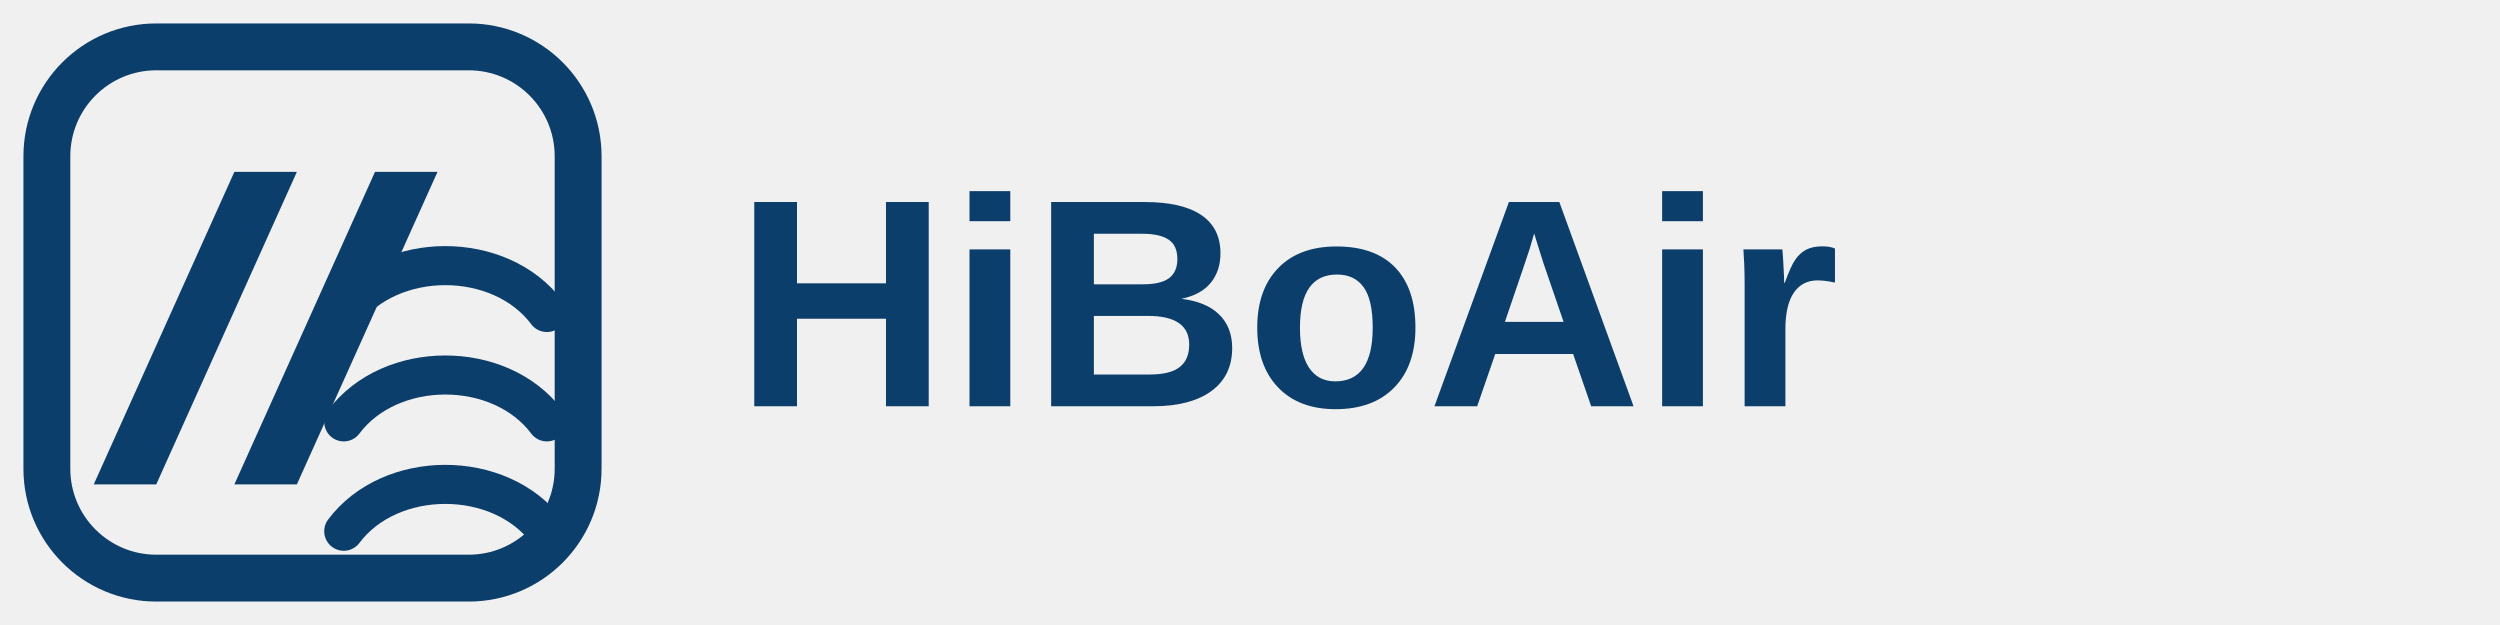
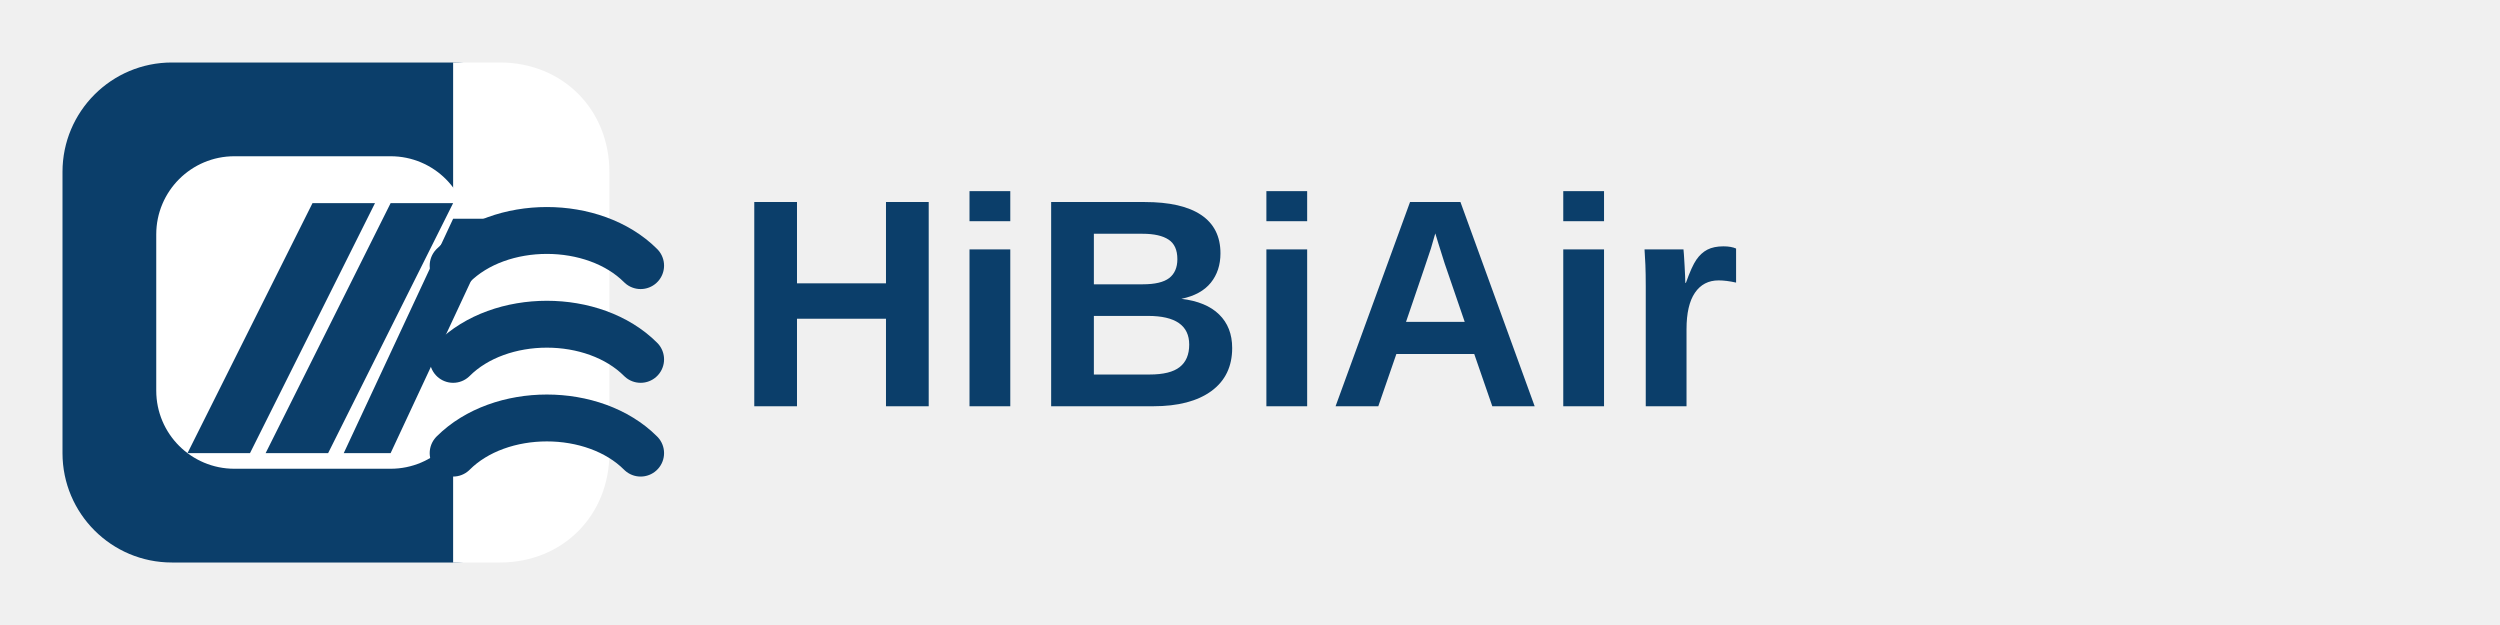
<svg xmlns="http://www.w3.org/2000/svg" viewBox="0 0 320 80" role="img" aria-labelledby="hiboairTitle hiboairDesc">
  <g fill="none" fill-rule="evenodd">
-     <rect x="6" y="6" width="68" height="68" rx="14" stroke="#0B3E6A" stroke-width="6" />
-     <path d="M20 62L38 22h-8L12 62z" fill="#0B3E6A" />
-     <path d="M38 62L56 22h-8L30 62z" fill="#0B3E6A" />
-     <path d="M44 40c6-8 20-8 26 0" stroke="#0B3E6A" stroke-width="5" stroke-linecap="round" />
-     <path d="M44 54c6-8 20-8 26 0" stroke="#0B3E6A" stroke-width="5" stroke-linecap="round" />
-     <path d="M44 68c6-8 20-8 26 0" stroke="#0B3E6A" stroke-width="5" stroke-linecap="round" />
-     <text x="94" y="52" fill="#0B3E6A" font-family="'Montserrat','Helvetica Neue',Arial,sans-serif" font-size="38" font-weight="600">HiBoAir</text>
+     <rect x="8" y="8" width="64" height="64" rx="14" fill="#0B3E6A" />
+     <rect x="20" y="20" width="40" height="40" rx="10" fill="#FFFFFF" />
+     <path d="M58 8h6c8 0 14 6 14 14v36c0 8-6 14-14 14h-6z" fill="#FFFFFF" />
+     <path d="M24 58L40 26h8L32 58z" fill="#0B3E6A" />
+     <path d="M34 58L50 26h8L42 58z" fill="#0B3E6A" />
+     <path d="M44 58L58 28h6L50 58z" fill="#0B3E6A" />
+     <path d="M58 34c6-6 18-6 24 0" stroke="#0B3E6A" stroke-width="6" stroke-linecap="round" />
+     <path d="M58 46c6-6 18-6 24 0" stroke="#0B3E6A" stroke-width="6" stroke-linecap="round" />
+     <path d="M58 58c6-6 18-6 24 0" stroke="#0B3E6A" stroke-width="6" stroke-linecap="round" />
+     <text x="94" y="52" fill="#0B3E6A" font-family="'Montserrat','Helvetica Neue',Arial,sans-serif" font-size="38" font-weight="600">HiBiAir</text>
  </g>
</svg>
